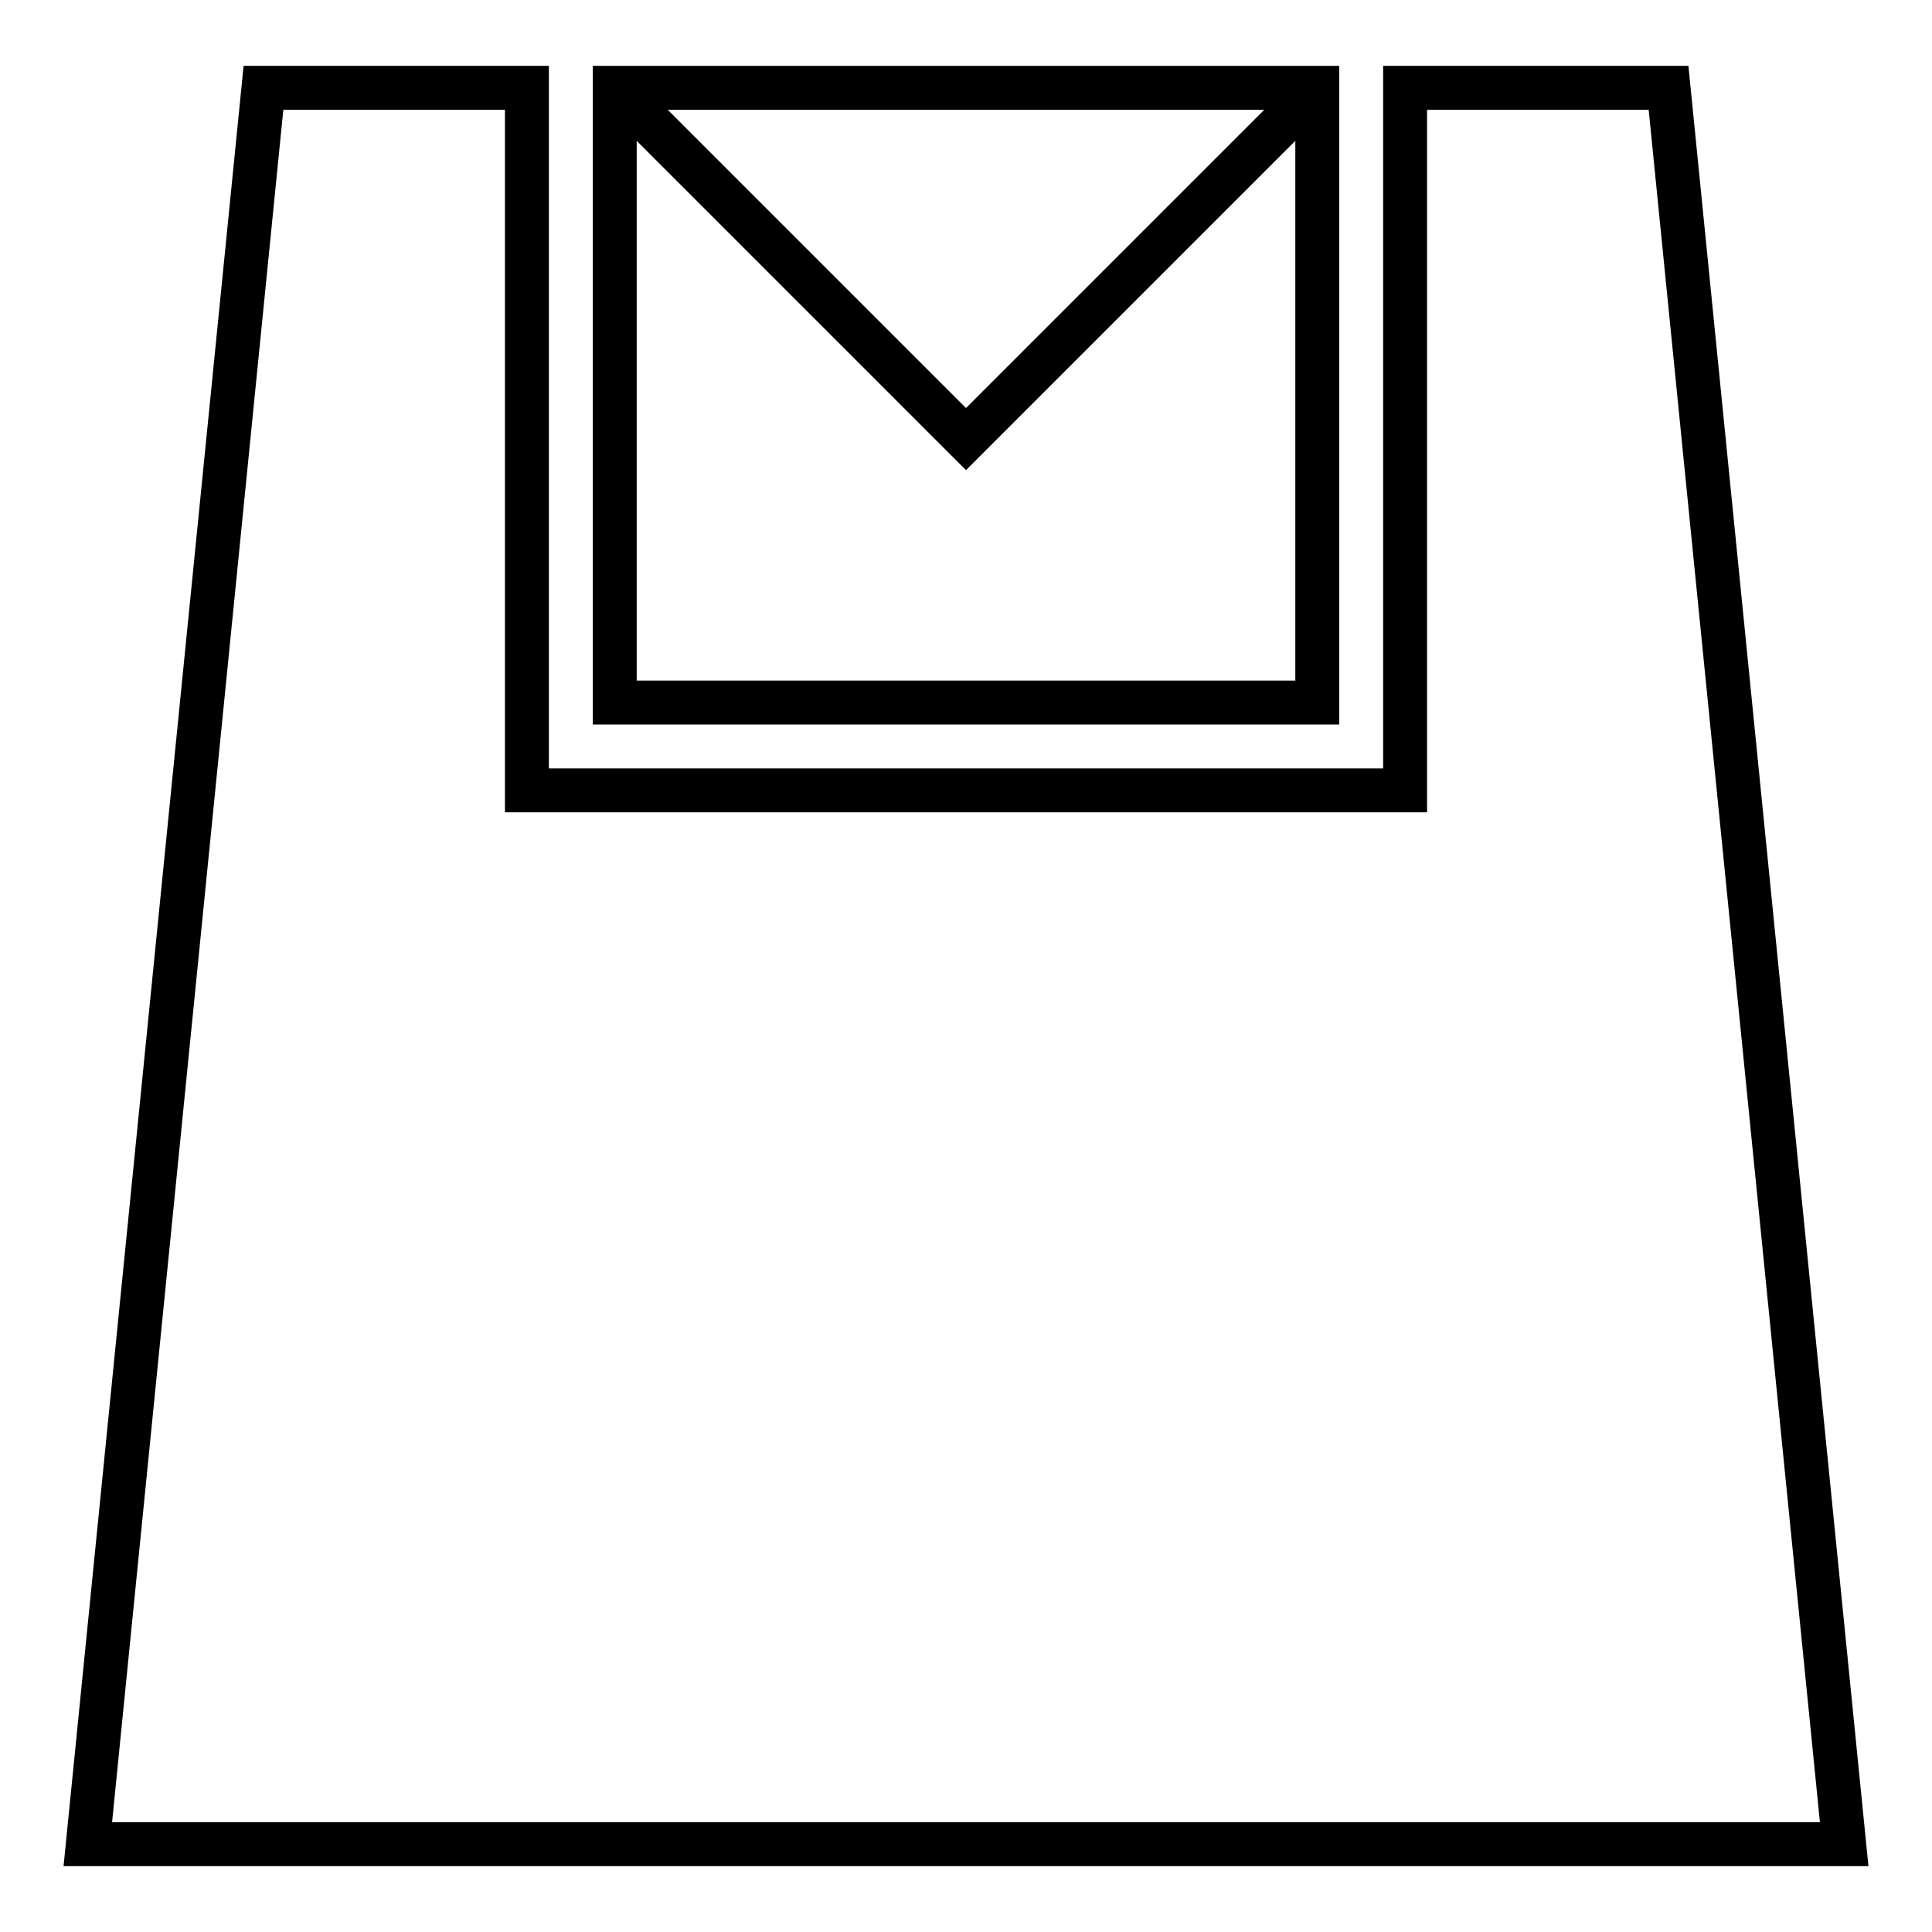
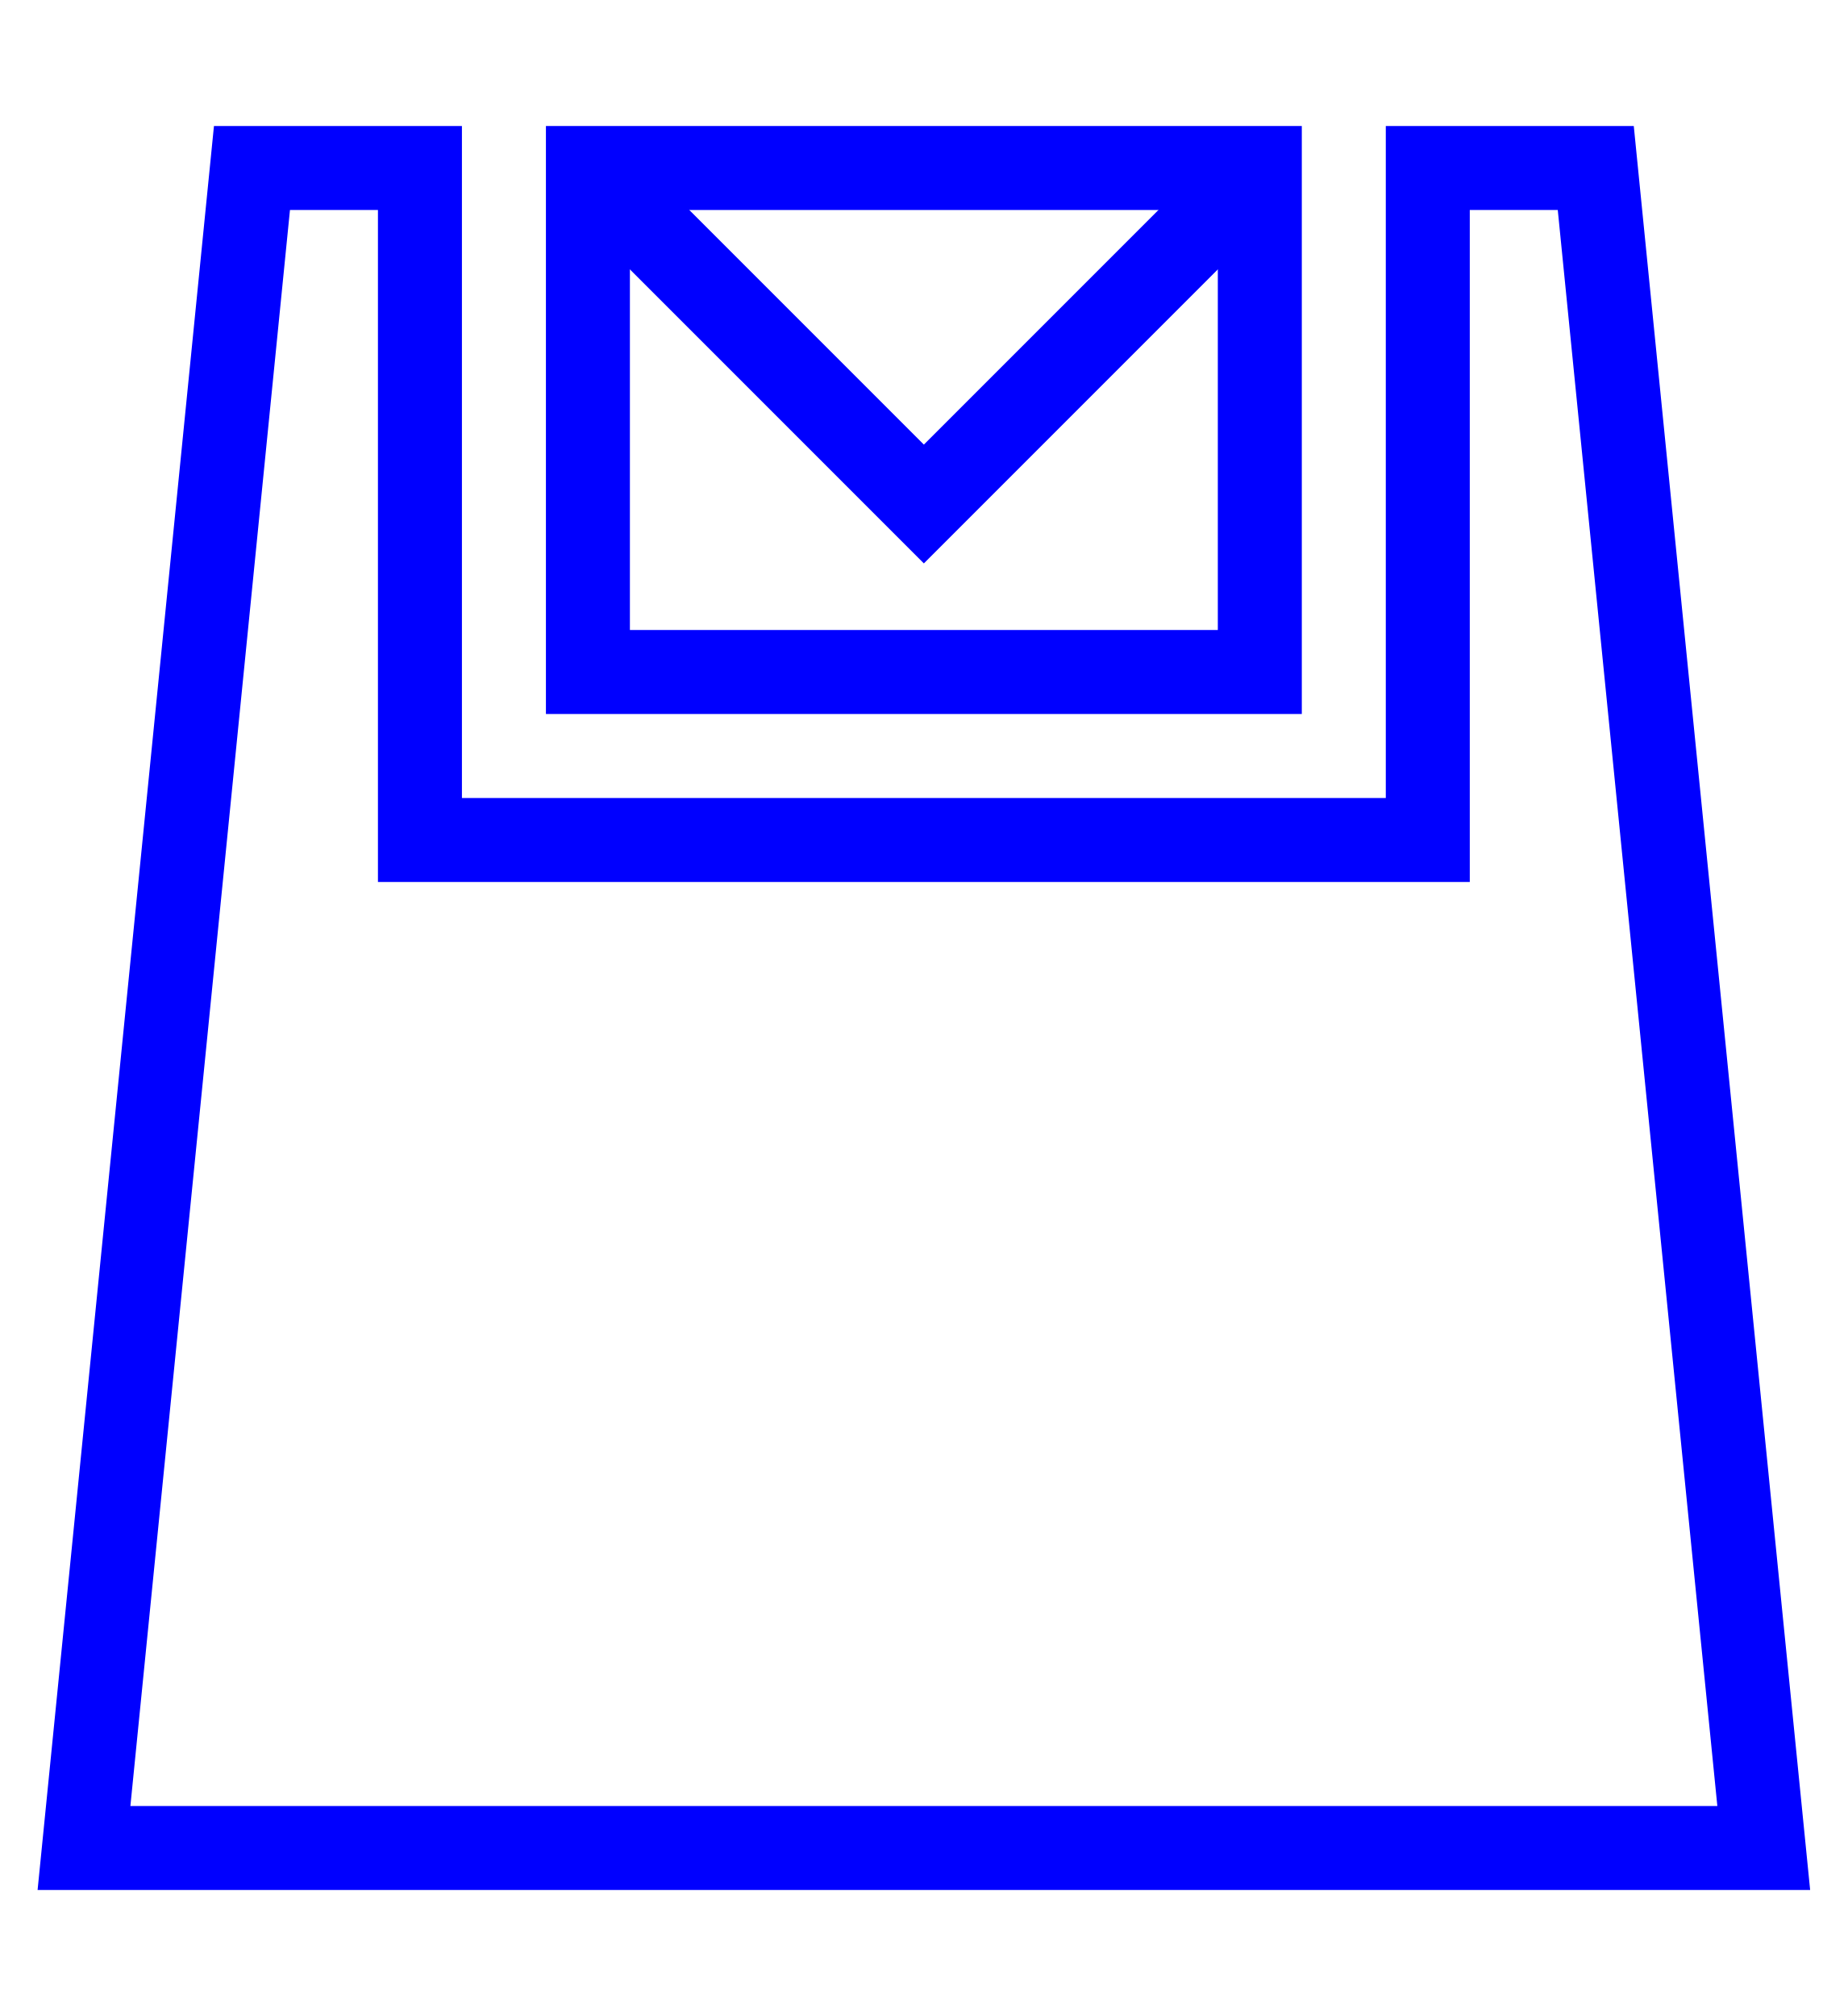
- <svg xmlns="http://www.w3.org/2000/svg" version="1.0" viewBox="-1 -1 22 22" id="svgroot">
+ <svg xmlns="http://www.w3.org/2000/svg" version="1.0" viewBox="-1 -2 22 24" id="svgroot">
  <g id="kilt">
-     <polygon id="outer-line" stroke="black" stroke-width="0.5" fill="none" points="2,0 0,20 20,20 18,0 15,0 15,8 5,8 5,0" />
-     <polygon id="inner-line" stroke="black" stroke-width="0.5" fill="none" points="6,0 6,7 14,7 14,0" />
-     <polyline id="shutter" stroke="black" stroke-width="0.5" fill="none" points="6,0 10,4 14,0" />
+     <polygon id="outer-line" stroke="blue" stroke-width="1" fill="none" points="2,0 0,20 20,20 18,0 16,0 16,8 4,8 4,0" />
+     <polygon id="inner-line" stroke="blue" stroke-width="1" fill="none" points="6,0 6,6 14,6 14,0" />
+     <polyline id="shutter" stroke="blue" stroke-width="1" fill="none" points="6,0 10,4 14,0" />
  </g>
</svg>
